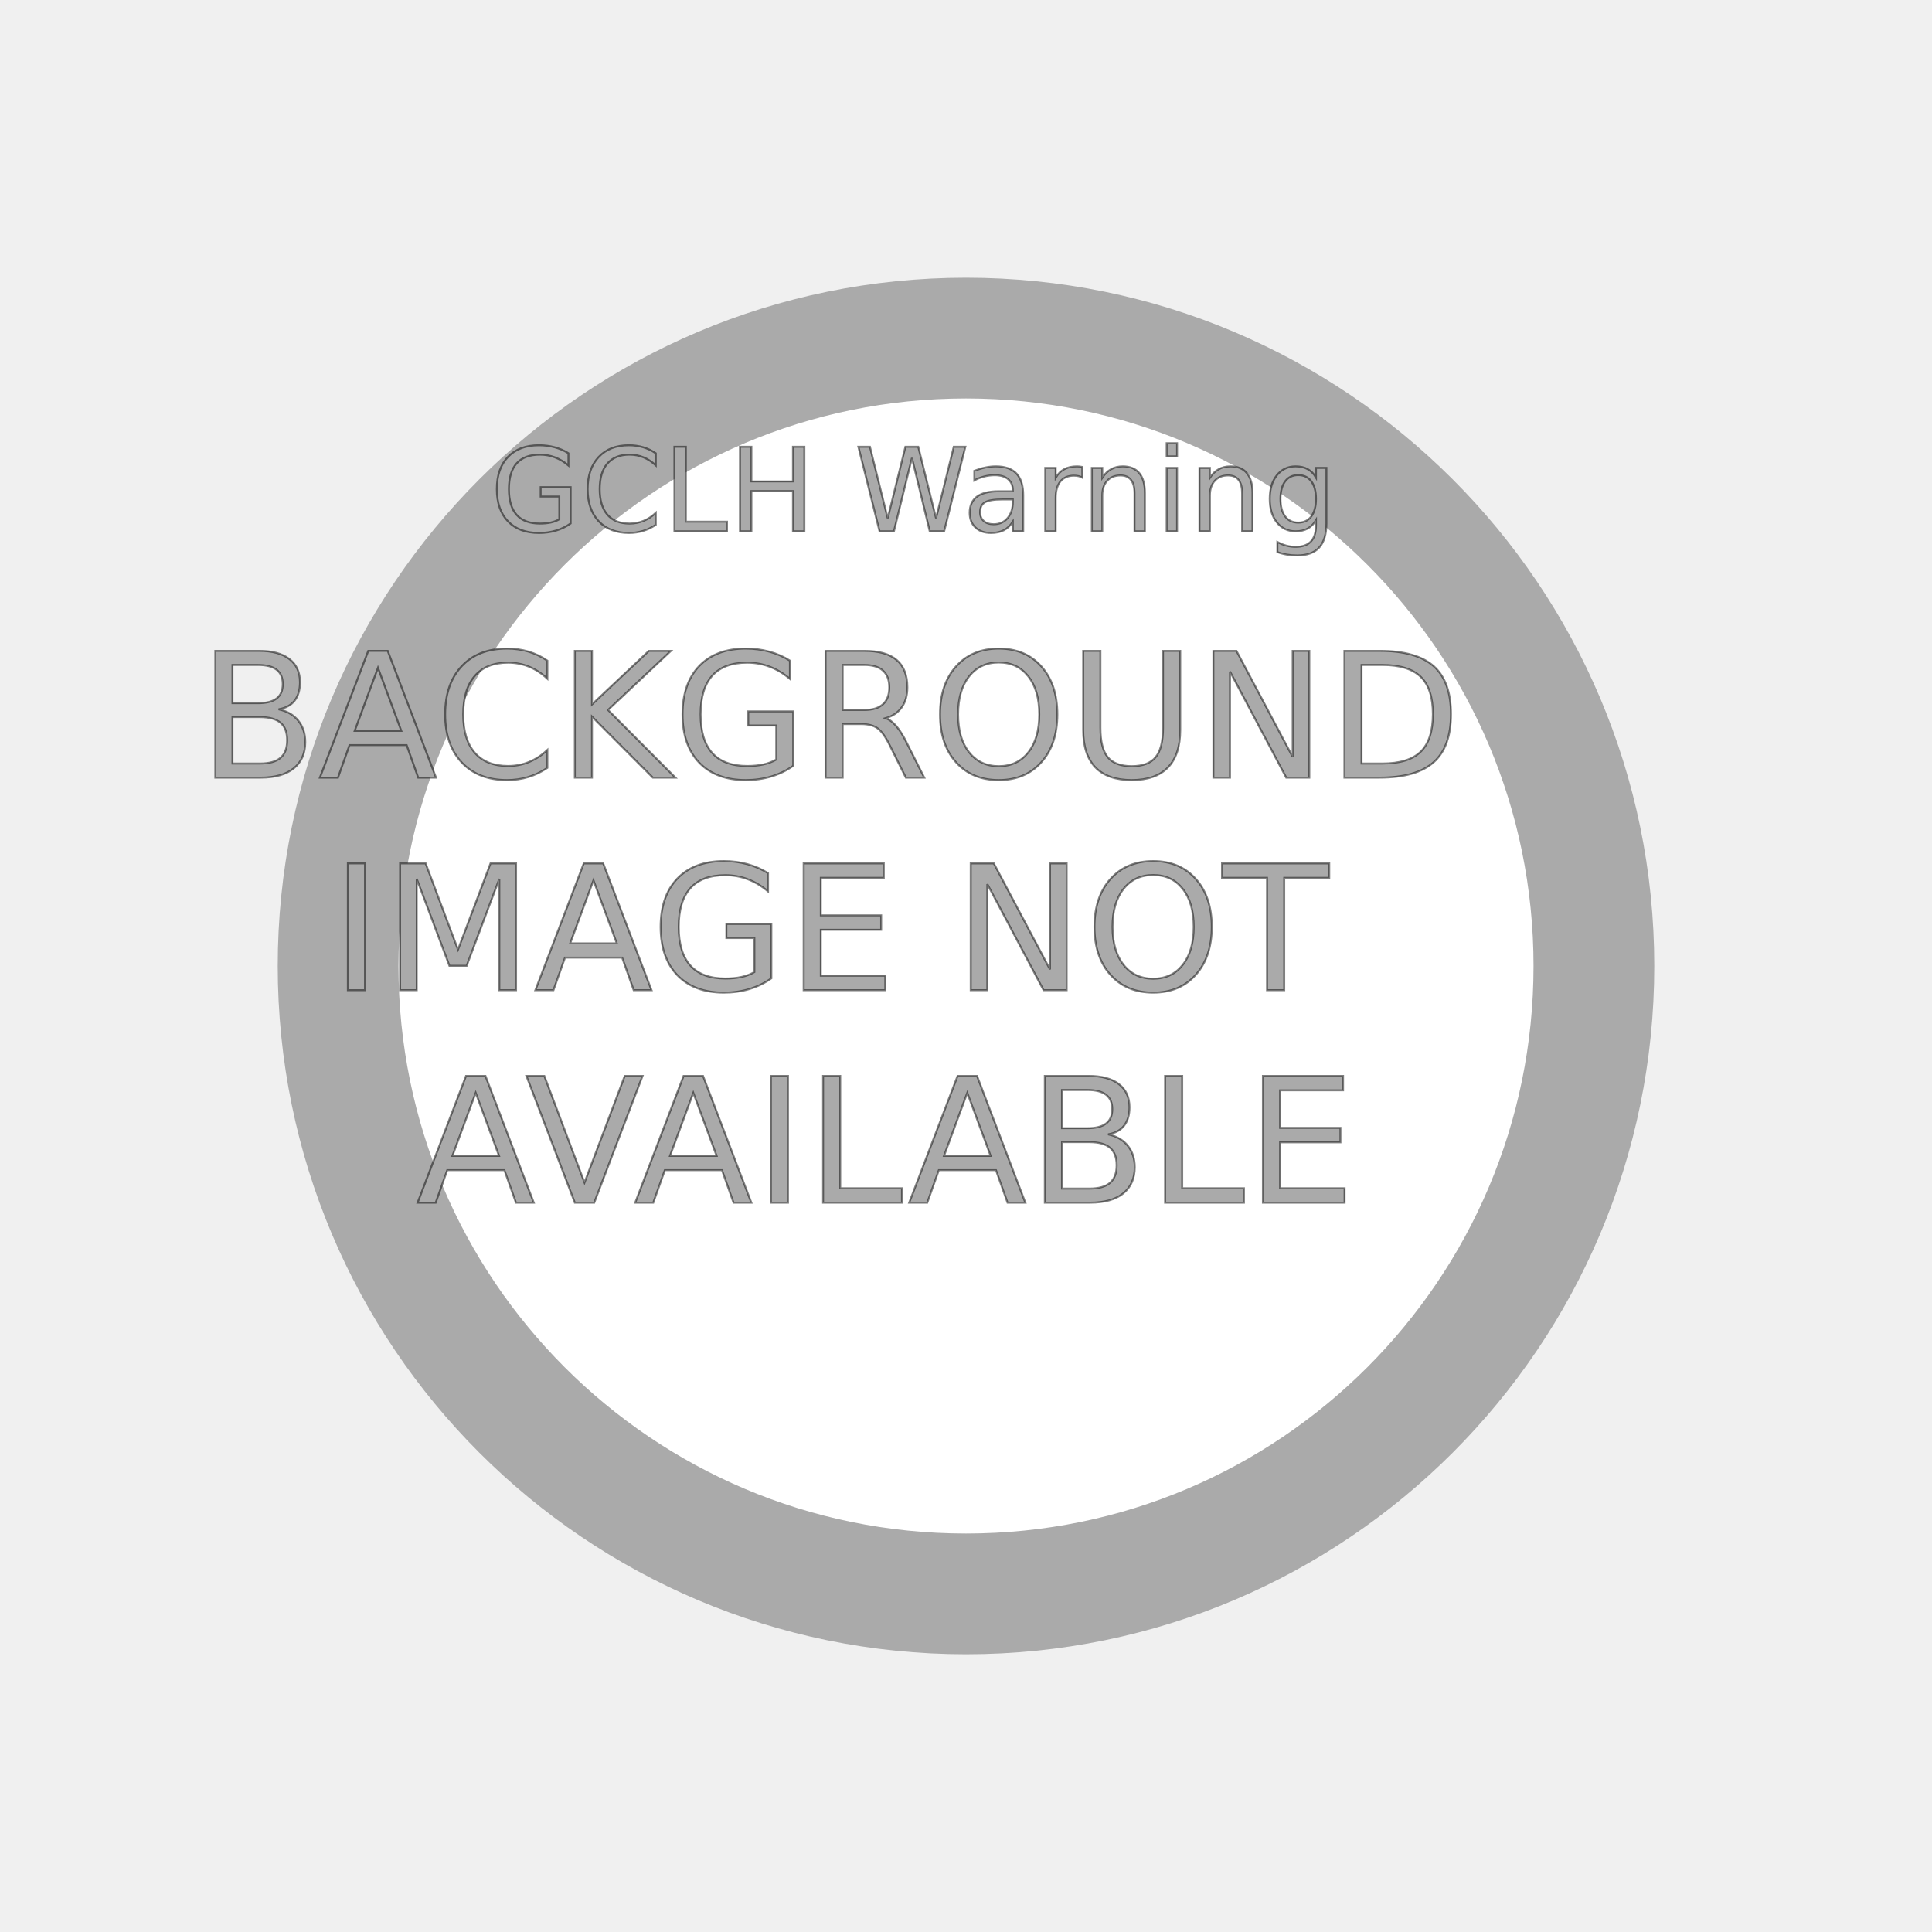
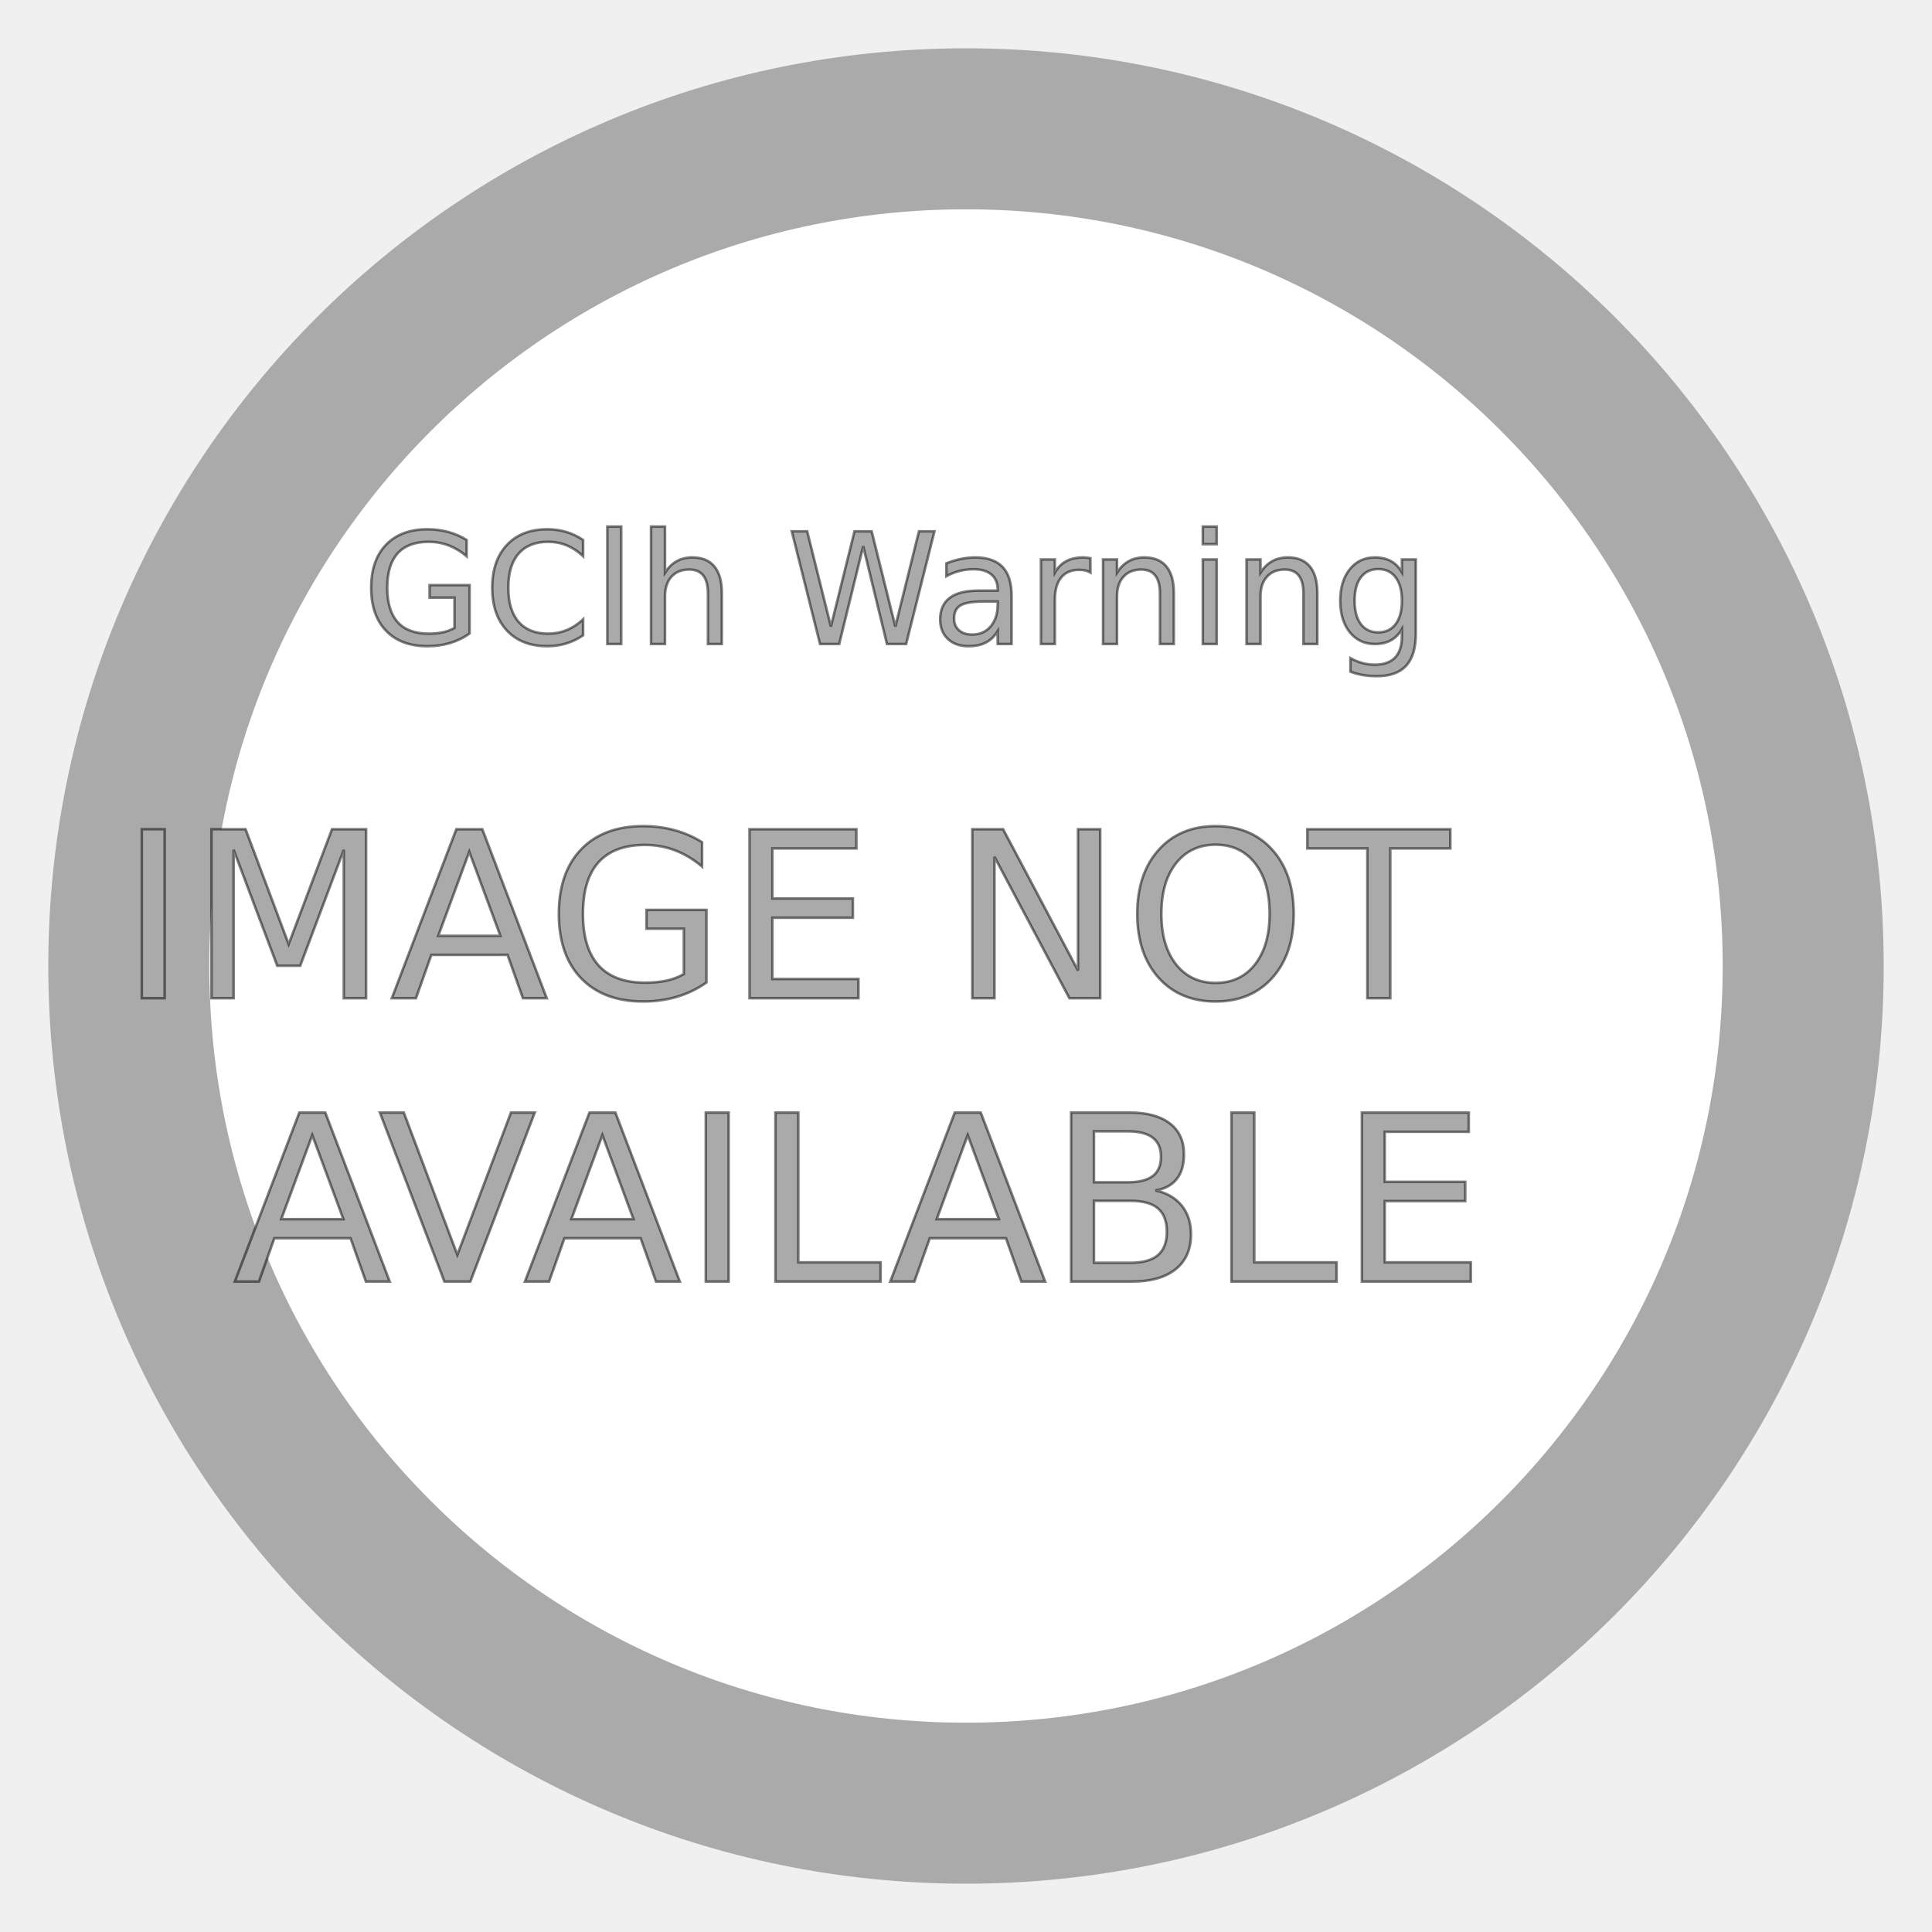
- <svg xmlns="http://www.w3.org/2000/svg" height="200px" width="200px" version="1.0" viewBox="-200 -200 400 400" xml:space="preserve">
+ <svg xmlns="http://www.w3.org/2000/svg" height="150px" width="150px" version="1.0" viewBox="-150 -150 300 300" xml:space="preserve">
  <circle stroke="#AAA" stroke-width="25" r="130" fill="#FFF" />
  <text style="letter-spacing:1;text-anchor:middle;text-align:center;stroke-opacity:.5;stroke:#000;stroke-width:2;fill:#AAA;font-size:180px;font-family:Bitstream Vera Sans,Liberation Sans, Arial, sans-serif;line-height:125%;writing-mode:lr-tb;" transform="scale(.2)">
-     <tspan y="-195" x="4">BACKGROUND</tspan>
    <tspan y="+25" x="4">IMAGE NOT</tspan>
    <tspan y="245" x="4">AVAILABLE</tspan>
  </text>
  <text style="letter-spacing:1;text-anchor:middle;text-align:center;stroke-opacity:.5;stroke:#000;stroke-width:2;fill:#AAA;font-size:120px;font-family:Bitstream Vera Sans,Liberation Sans, Arial, sans-serif;line-height:125%;writing-mode:lr-tb;" transform="scale(.2)">
-     <tspan y="-450" x="4">GCLH Warning</tspan>
+     <tspan y="-250" x="4">GClh Warning</tspan>
  </text>
</svg>
